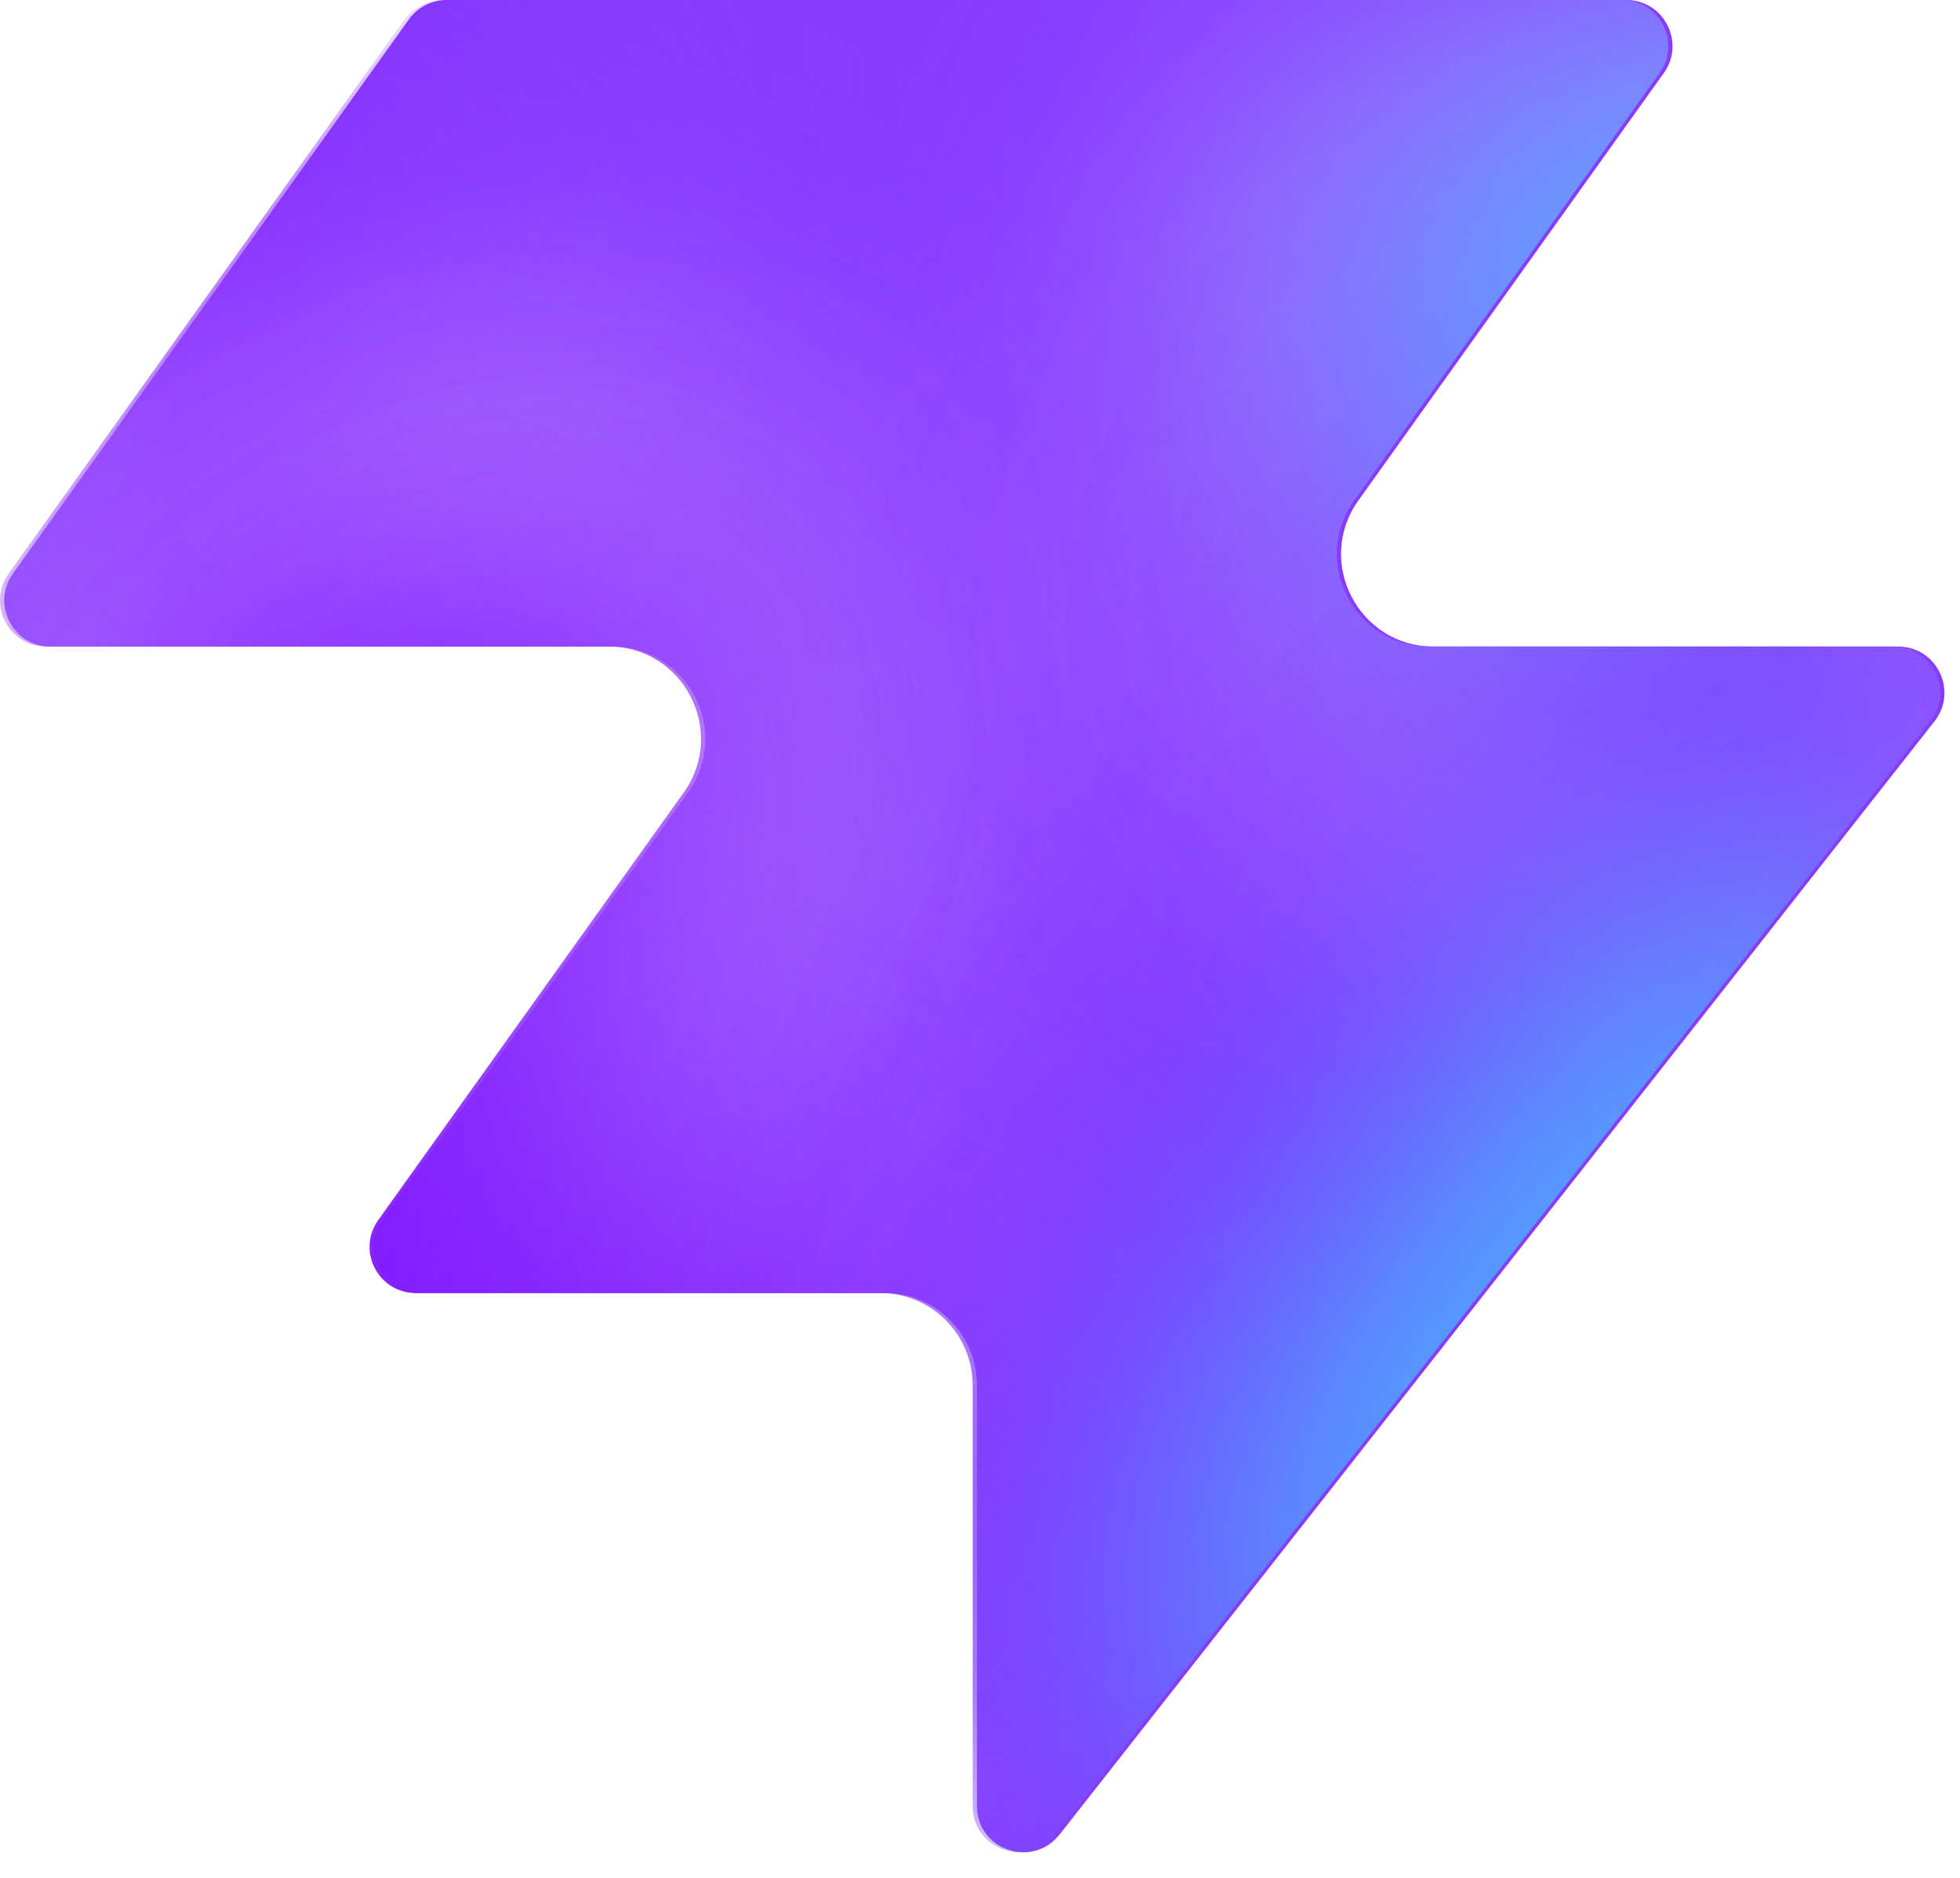
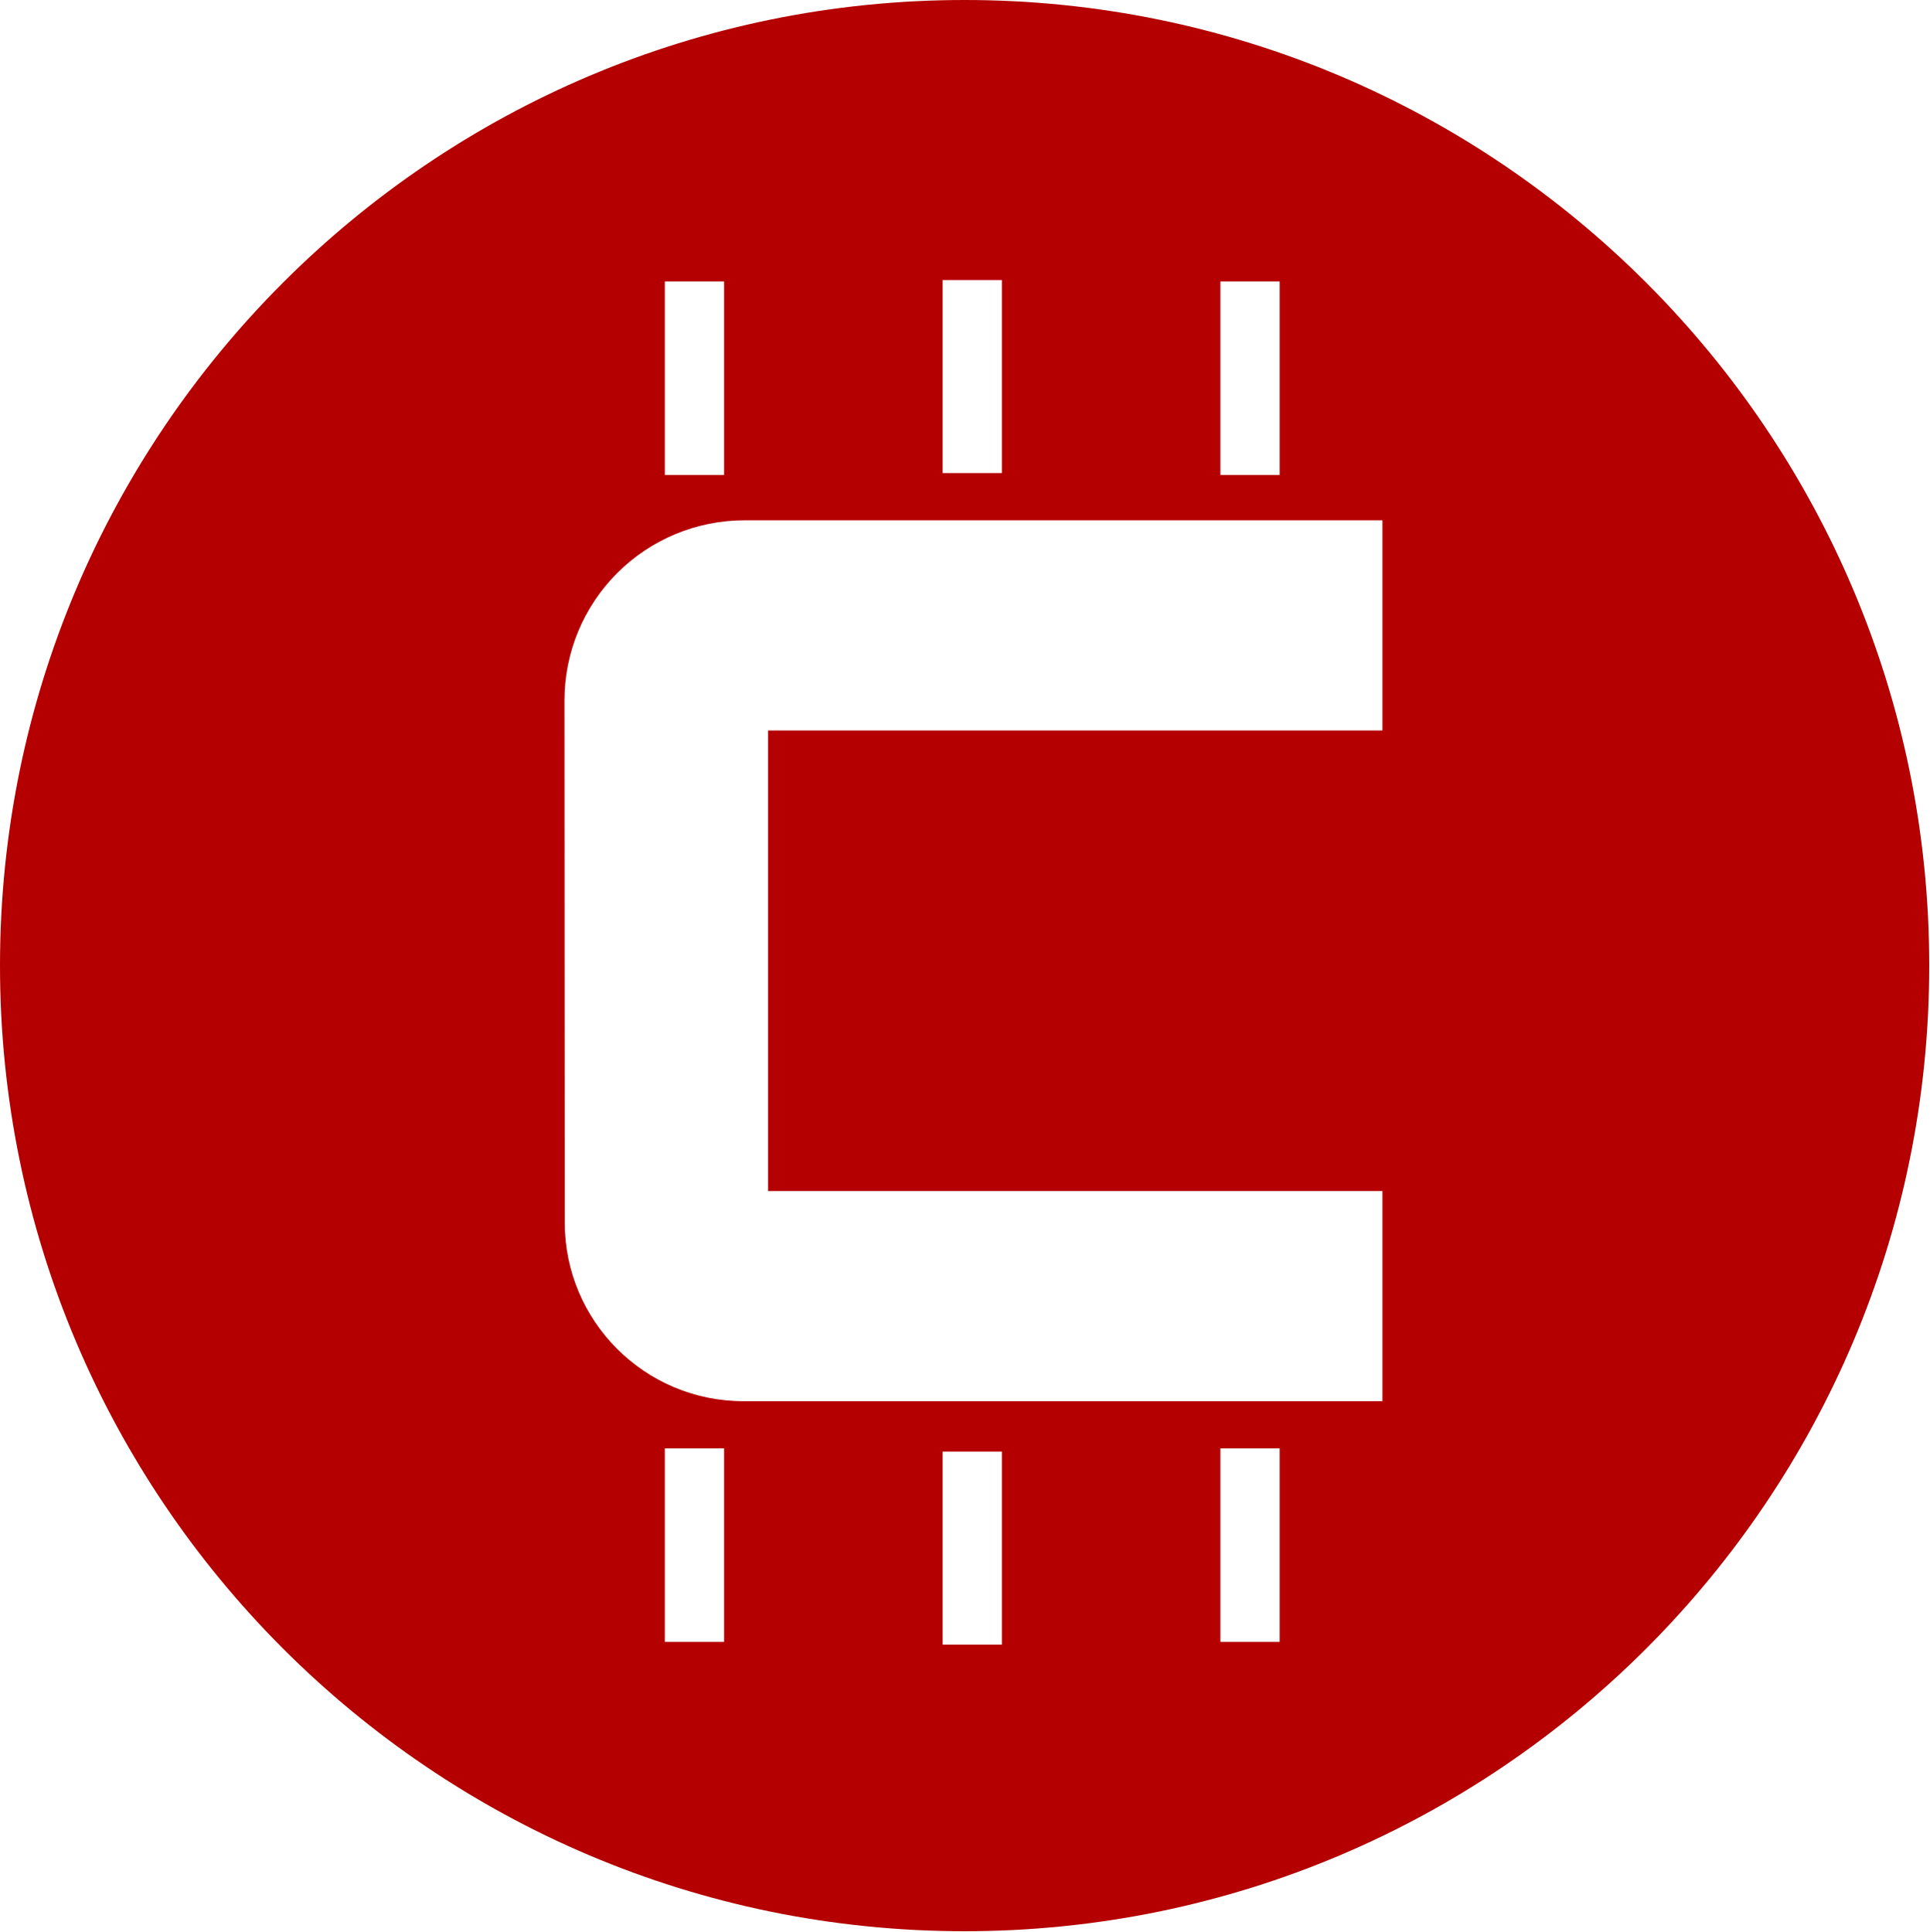
- <svg xmlns="http://www.w3.org/2000/svg" width="48" height="46" fill="none" viewBox="0 0 48 46">
-   <path fill="#863bff" d="M25.946 44.938c-.664.845-2.021.375-2.021-.698V33.937a2.26 2.26 0 0 0-2.262-2.262H10.287c-.92 0-1.456-1.04-.92-1.788l7.48-10.471c1.07-1.497 0-3.578-1.842-3.578H1.237c-.92 0-1.456-1.04-.92-1.788L10.013.474c.214-.297.556-.474.92-.474h28.894c.92 0 1.456 1.04.92 1.788l-7.48 10.471c-1.07 1.498 0 3.579 1.842 3.579h11.377c.943 0 1.473 1.088.89 1.83L25.947 44.94z" style="fill:#863bff;fill:color(display-p3 .525 .23 1);fill-opacity:1" />
-   <mask id="a" width="48" height="46" x="0" y="0" maskUnits="userSpaceOnUse" style="mask-type:alpha">
-     <path fill="#000" d="M25.842 44.938c-.664.844-2.021.375-2.021-.698V33.937a2.26 2.26 0 0 0-2.262-2.262H10.183c-.92 0-1.456-1.04-.92-1.788l7.48-10.471c1.07-1.498 0-3.579-1.842-3.579H1.133c-.92 0-1.456-1.04-.92-1.787L9.91.473c.214-.297.556-.474.92-.474h28.894c.92 0 1.456 1.04.92 1.788l-7.48 10.471c-1.07 1.498 0 3.578 1.842 3.578h11.377c.943 0 1.473 1.088.89 1.832L25.843 44.94z" style="fill:#000;fill-opacity:1" />
-   </mask>
-   <g mask="url(#a)">
-     <g filter="url(#b)">
-       <ellipse cx="5.508" cy="14.704" fill="#ede6ff" rx="5.508" ry="14.704" style="fill:#ede6ff;fill:color(display-p3 .927 .903 1);fill-opacity:1" transform="matrix(.00324 1 1 -.00324 -4.47 31.516)" />
-     </g>
-     <g filter="url(#c)">
-       <ellipse cx="10.399" cy="29.851" fill="#ede6ff" rx="10.399" ry="29.851" style="fill:#ede6ff;fill:color(display-p3 .927 .903 1);fill-opacity:1" transform="matrix(.00324 1 1 -.00324 -39.328 7.883)" />
-     </g>
-     <g filter="url(#d)">
-       <ellipse cx="5.508" cy="30.487" fill="#7e14ff" rx="5.508" ry="30.487" style="fill:#7e14ff;fill:color(display-p3 .492 .077 1);fill-opacity:1" transform="rotate(89.814 -25.913 -14.639)scale(1 -1)" />
-     </g>
-     <g filter="url(#e)">
-       <ellipse cx="5.508" cy="30.599" fill="#7e14ff" rx="5.508" ry="30.599" style="fill:#7e14ff;fill:color(display-p3 .492 .077 1);fill-opacity:1" transform="rotate(89.814 -32.644 -3.334)scale(1 -1)" />
-     </g>
-     <g filter="url(#f)">
-       <ellipse cx="5.508" cy="30.599" fill="#7e14ff" rx="5.508" ry="30.599" style="fill:#7e14ff;fill:color(display-p3 .492 .077 1);fill-opacity:1" transform="matrix(.00324 1 1 -.00324 -34.34 30.47)" />
-     </g>
-     <g filter="url(#g)">
-       <ellipse cx="14.072" cy="22.078" fill="#ede6ff" rx="14.072" ry="22.078" style="fill:#ede6ff;fill:color(display-p3 .927 .903 1);fill-opacity:1" transform="rotate(93.35 24.506 48.493)scale(-1 1)" />
-     </g>
-     <g filter="url(#h)">
-       <ellipse cx="3.47" cy="21.501" fill="#7e14ff" rx="3.47" ry="21.501" style="fill:#7e14ff;fill:color(display-p3 .492 .077 1);fill-opacity:1" transform="rotate(89.009 28.708 47.59)scale(-1 1)" />
-     </g>
-     <g filter="url(#i)">
-       <ellipse cx="3.47" cy="21.501" fill="#7e14ff" rx="3.47" ry="21.501" style="fill:#7e14ff;fill:color(display-p3 .492 .077 1);fill-opacity:1" transform="rotate(89.009 28.708 47.59)scale(-1 1)" />
-     </g>
-     <g filter="url(#j)">
-       <ellipse cx=".387" cy="8.972" fill="#7e14ff" rx="4.407" ry="29.108" style="fill:#7e14ff;fill:color(display-p3 .492 .077 1);fill-opacity:1" transform="rotate(39.51 .387 8.972)" />
-     </g>
-     <g filter="url(#k)">
-       <ellipse cx="47.523" cy="-6.092" fill="#7e14ff" rx="4.407" ry="29.108" style="fill:#7e14ff;fill:color(display-p3 .492 .077 1);fill-opacity:1" transform="rotate(37.892 47.523 -6.092)" />
-     </g>
-     <g filter="url(#l)">
-       <ellipse cx="41.412" cy="6.333" fill="#47bfff" rx="5.971" ry="9.665" style="fill:#47bfff;fill:color(display-p3 .28 .748 1);fill-opacity:1" transform="rotate(37.892 41.412 6.333)" />
-     </g>
-     <g filter="url(#m)">
-       <ellipse cx="-1.879" cy="38.332" fill="#7e14ff" rx="4.407" ry="29.108" style="fill:#7e14ff;fill:color(display-p3 .492 .077 1);fill-opacity:1" transform="rotate(37.892 -1.88 38.332)" />
-     </g>
-     <g filter="url(#n)">
-       <ellipse cx="-1.879" cy="38.332" fill="#7e14ff" rx="4.407" ry="29.108" style="fill:#7e14ff;fill:color(display-p3 .492 .077 1);fill-opacity:1" transform="rotate(37.892 -1.88 38.332)" />
-     </g>
-     <g filter="url(#o)">
-       <ellipse cx="35.651" cy="29.907" fill="#7e14ff" rx="4.407" ry="29.108" style="fill:#7e14ff;fill:color(display-p3 .492 .077 1);fill-opacity:1" transform="rotate(37.892 35.651 29.907)" />
-     </g>
-     <g filter="url(#p)">
-       <ellipse cx="38.418" cy="32.4" fill="#47bfff" rx="5.971" ry="15.297" style="fill:#47bfff;fill:color(display-p3 .28 .748 1);fill-opacity:1" transform="rotate(37.892 38.418 32.4)" />
-     </g>
+ <svg xmlns="http://www.w3.org/2000/svg" width="100%" height="100%" viewBox="0 0 4167 4172" version="1.1" xml:space="preserve" style="fill-rule:evenodd;clip-rule:evenodd;stroke-linejoin:round;stroke-miterlimit:2;">
+   <g transform="matrix(1.50054,0,0,1.502341,-283.6021,-375.5852)">
+     <path d="M1577.5,250C2343.834,250 2966,872.166 2966,1638.5C2966,2404.834 2343.834,3027 1577.5,3027C811.166,3027 189,2404.834 189,1638.5C189,872.166 811.166,250 1577.5,250ZM1545.845,930.272L1631.147,930.272L1631.147,652.705L1545.845,652.705L1545.845,930.272ZM1945.701,2332.75L1945.701,2610.983L2031.003,2610.983L2031.003,2332.75L1945.701,2332.75ZM2178.95,2264.856L2178.95,1962.661L1294.602,1962.661L1294.602,1300.361L2178.95,1300.361L2178.95,998.166L1260.723,998.166C1191.952,998.166 1125.999,1025.462 1077.384,1074.044C1028.768,1122.627 1001.474,1188.515 1001.51,1257.203L1001.905,2008.029C1001.98,2149.893 1117.142,2264.856 1259.175,2264.856L2178.95,2264.856ZM1631.147,2614.976L1631.147,2337.409L1545.845,2337.409L1545.845,2614.976L1631.147,2614.976ZM1945.701,932.934L2031.003,932.934L2031.003,654.702L1945.701,654.702L1945.701,932.934ZM1145.989,932.934L1231.291,932.934L1231.291,654.702L1145.989,654.702L1145.989,932.934ZM1231.291,2610.983L1231.291,2332.75L1145.989,2332.75L1145.989,2610.983L1231.291,2610.983Z" style="fill:rgb(180,0,1);" />
  </g>
-   <defs>
-     <filter id="b" width="60.045" height="41.654" x="-19.77" y="16.149" color-interpolation-filters="sRGB" filterUnits="userSpaceOnUse">
-       <feFlood flood-opacity="0" result="BackgroundImageFix" />
-       <feBlend in="SourceGraphic" in2="BackgroundImageFix" result="shape" />
-       <feGaussianBlur result="effect1_foregroundBlur_2002_17158" stdDeviation="7.659" />
-     </filter>
-     <filter id="c" width="90.34" height="51.437" x="-54.613" y="-7.533" color-interpolation-filters="sRGB" filterUnits="userSpaceOnUse">
-       <feFlood flood-opacity="0" result="BackgroundImageFix" />
-       <feBlend in="SourceGraphic" in2="BackgroundImageFix" result="shape" />
-       <feGaussianBlur result="effect1_foregroundBlur_2002_17158" stdDeviation="7.659" />
-     </filter>
-     <filter id="d" width="79.355" height="29.4" x="-49.64" y="2.03" color-interpolation-filters="sRGB" filterUnits="userSpaceOnUse">
-       <feFlood flood-opacity="0" result="BackgroundImageFix" />
-       <feBlend in="SourceGraphic" in2="BackgroundImageFix" result="shape" />
-       <feGaussianBlur result="effect1_foregroundBlur_2002_17158" stdDeviation="4.596" />
-     </filter>
-     <filter id="e" width="79.579" height="29.4" x="-45.045" y="20.029" color-interpolation-filters="sRGB" filterUnits="userSpaceOnUse">
-       <feFlood flood-opacity="0" result="BackgroundImageFix" />
-       <feBlend in="SourceGraphic" in2="BackgroundImageFix" result="shape" />
-       <feGaussianBlur result="effect1_foregroundBlur_2002_17158" stdDeviation="4.596" />
-     </filter>
-     <filter id="f" width="79.579" height="29.4" x="-43.513" y="21.178" color-interpolation-filters="sRGB" filterUnits="userSpaceOnUse">
-       <feFlood flood-opacity="0" result="BackgroundImageFix" />
-       <feBlend in="SourceGraphic" in2="BackgroundImageFix" result="shape" />
-       <feGaussianBlur result="effect1_foregroundBlur_2002_17158" stdDeviation="4.596" />
-     </filter>
-     <filter id="g" width="74.749" height="58.852" x="15.756" y="-17.901" color-interpolation-filters="sRGB" filterUnits="userSpaceOnUse">
-       <feFlood flood-opacity="0" result="BackgroundImageFix" />
-       <feBlend in="SourceGraphic" in2="BackgroundImageFix" result="shape" />
-       <feGaussianBlur result="effect1_foregroundBlur_2002_17158" stdDeviation="7.659" />
-     </filter>
-     <filter id="h" width="61.377" height="25.362" x="23.548" y="2.284" color-interpolation-filters="sRGB" filterUnits="userSpaceOnUse">
-       <feFlood flood-opacity="0" result="BackgroundImageFix" />
-       <feBlend in="SourceGraphic" in2="BackgroundImageFix" result="shape" />
-       <feGaussianBlur result="effect1_foregroundBlur_2002_17158" stdDeviation="4.596" />
-     </filter>
-     <filter id="i" width="61.377" height="25.362" x="23.548" y="2.284" color-interpolation-filters="sRGB" filterUnits="userSpaceOnUse">
-       <feFlood flood-opacity="0" result="BackgroundImageFix" />
-       <feBlend in="SourceGraphic" in2="BackgroundImageFix" result="shape" />
-       <feGaussianBlur result="effect1_foregroundBlur_2002_17158" stdDeviation="4.596" />
-     </filter>
-     <filter id="j" width="56.045" height="63.649" x="-27.636" y="-22.853" color-interpolation-filters="sRGB" filterUnits="userSpaceOnUse">
-       <feFlood flood-opacity="0" result="BackgroundImageFix" />
-       <feBlend in="SourceGraphic" in2="BackgroundImageFix" result="shape" />
-       <feGaussianBlur result="effect1_foregroundBlur_2002_17158" stdDeviation="4.596" />
-     </filter>
-     <filter id="k" width="54.814" height="64.646" x="20.116" y="-38.415" color-interpolation-filters="sRGB" filterUnits="userSpaceOnUse">
-       <feFlood flood-opacity="0" result="BackgroundImageFix" />
-       <feBlend in="SourceGraphic" in2="BackgroundImageFix" result="shape" />
-       <feGaussianBlur result="effect1_foregroundBlur_2002_17158" stdDeviation="4.596" />
-     </filter>
-     <filter id="l" width="33.541" height="35.313" x="24.641" y="-11.323" color-interpolation-filters="sRGB" filterUnits="userSpaceOnUse">
-       <feFlood flood-opacity="0" result="BackgroundImageFix" />
-       <feBlend in="SourceGraphic" in2="BackgroundImageFix" result="shape" />
-       <feGaussianBlur result="effect1_foregroundBlur_2002_17158" stdDeviation="4.596" />
-     </filter>
-     <filter id="m" width="54.814" height="64.646" x="-29.286" y="6.009" color-interpolation-filters="sRGB" filterUnits="userSpaceOnUse">
-       <feFlood flood-opacity="0" result="BackgroundImageFix" />
-       <feBlend in="SourceGraphic" in2="BackgroundImageFix" result="shape" />
-       <feGaussianBlur result="effect1_foregroundBlur_2002_17158" stdDeviation="4.596" />
-     </filter>
-     <filter id="n" width="54.814" height="64.646" x="-29.286" y="6.009" color-interpolation-filters="sRGB" filterUnits="userSpaceOnUse">
-       <feFlood flood-opacity="0" result="BackgroundImageFix" />
-       <feBlend in="SourceGraphic" in2="BackgroundImageFix" result="shape" />
-       <feGaussianBlur result="effect1_foregroundBlur_2002_17158" stdDeviation="4.596" />
-     </filter>
-     <filter id="o" width="54.814" height="64.646" x="8.244" y="-2.416" color-interpolation-filters="sRGB" filterUnits="userSpaceOnUse">
-       <feFlood flood-opacity="0" result="BackgroundImageFix" />
-       <feBlend in="SourceGraphic" in2="BackgroundImageFix" result="shape" />
-       <feGaussianBlur result="effect1_foregroundBlur_2002_17158" stdDeviation="4.596" />
-     </filter>
-     <filter id="p" width="39.409" height="43.623" x="18.713" y="10.588" color-interpolation-filters="sRGB" filterUnits="userSpaceOnUse">
-       <feFlood flood-opacity="0" result="BackgroundImageFix" />
-       <feBlend in="SourceGraphic" in2="BackgroundImageFix" result="shape" />
-       <feGaussianBlur result="effect1_foregroundBlur_2002_17158" stdDeviation="4.596" />
-     </filter>
-   </defs>
</svg>
